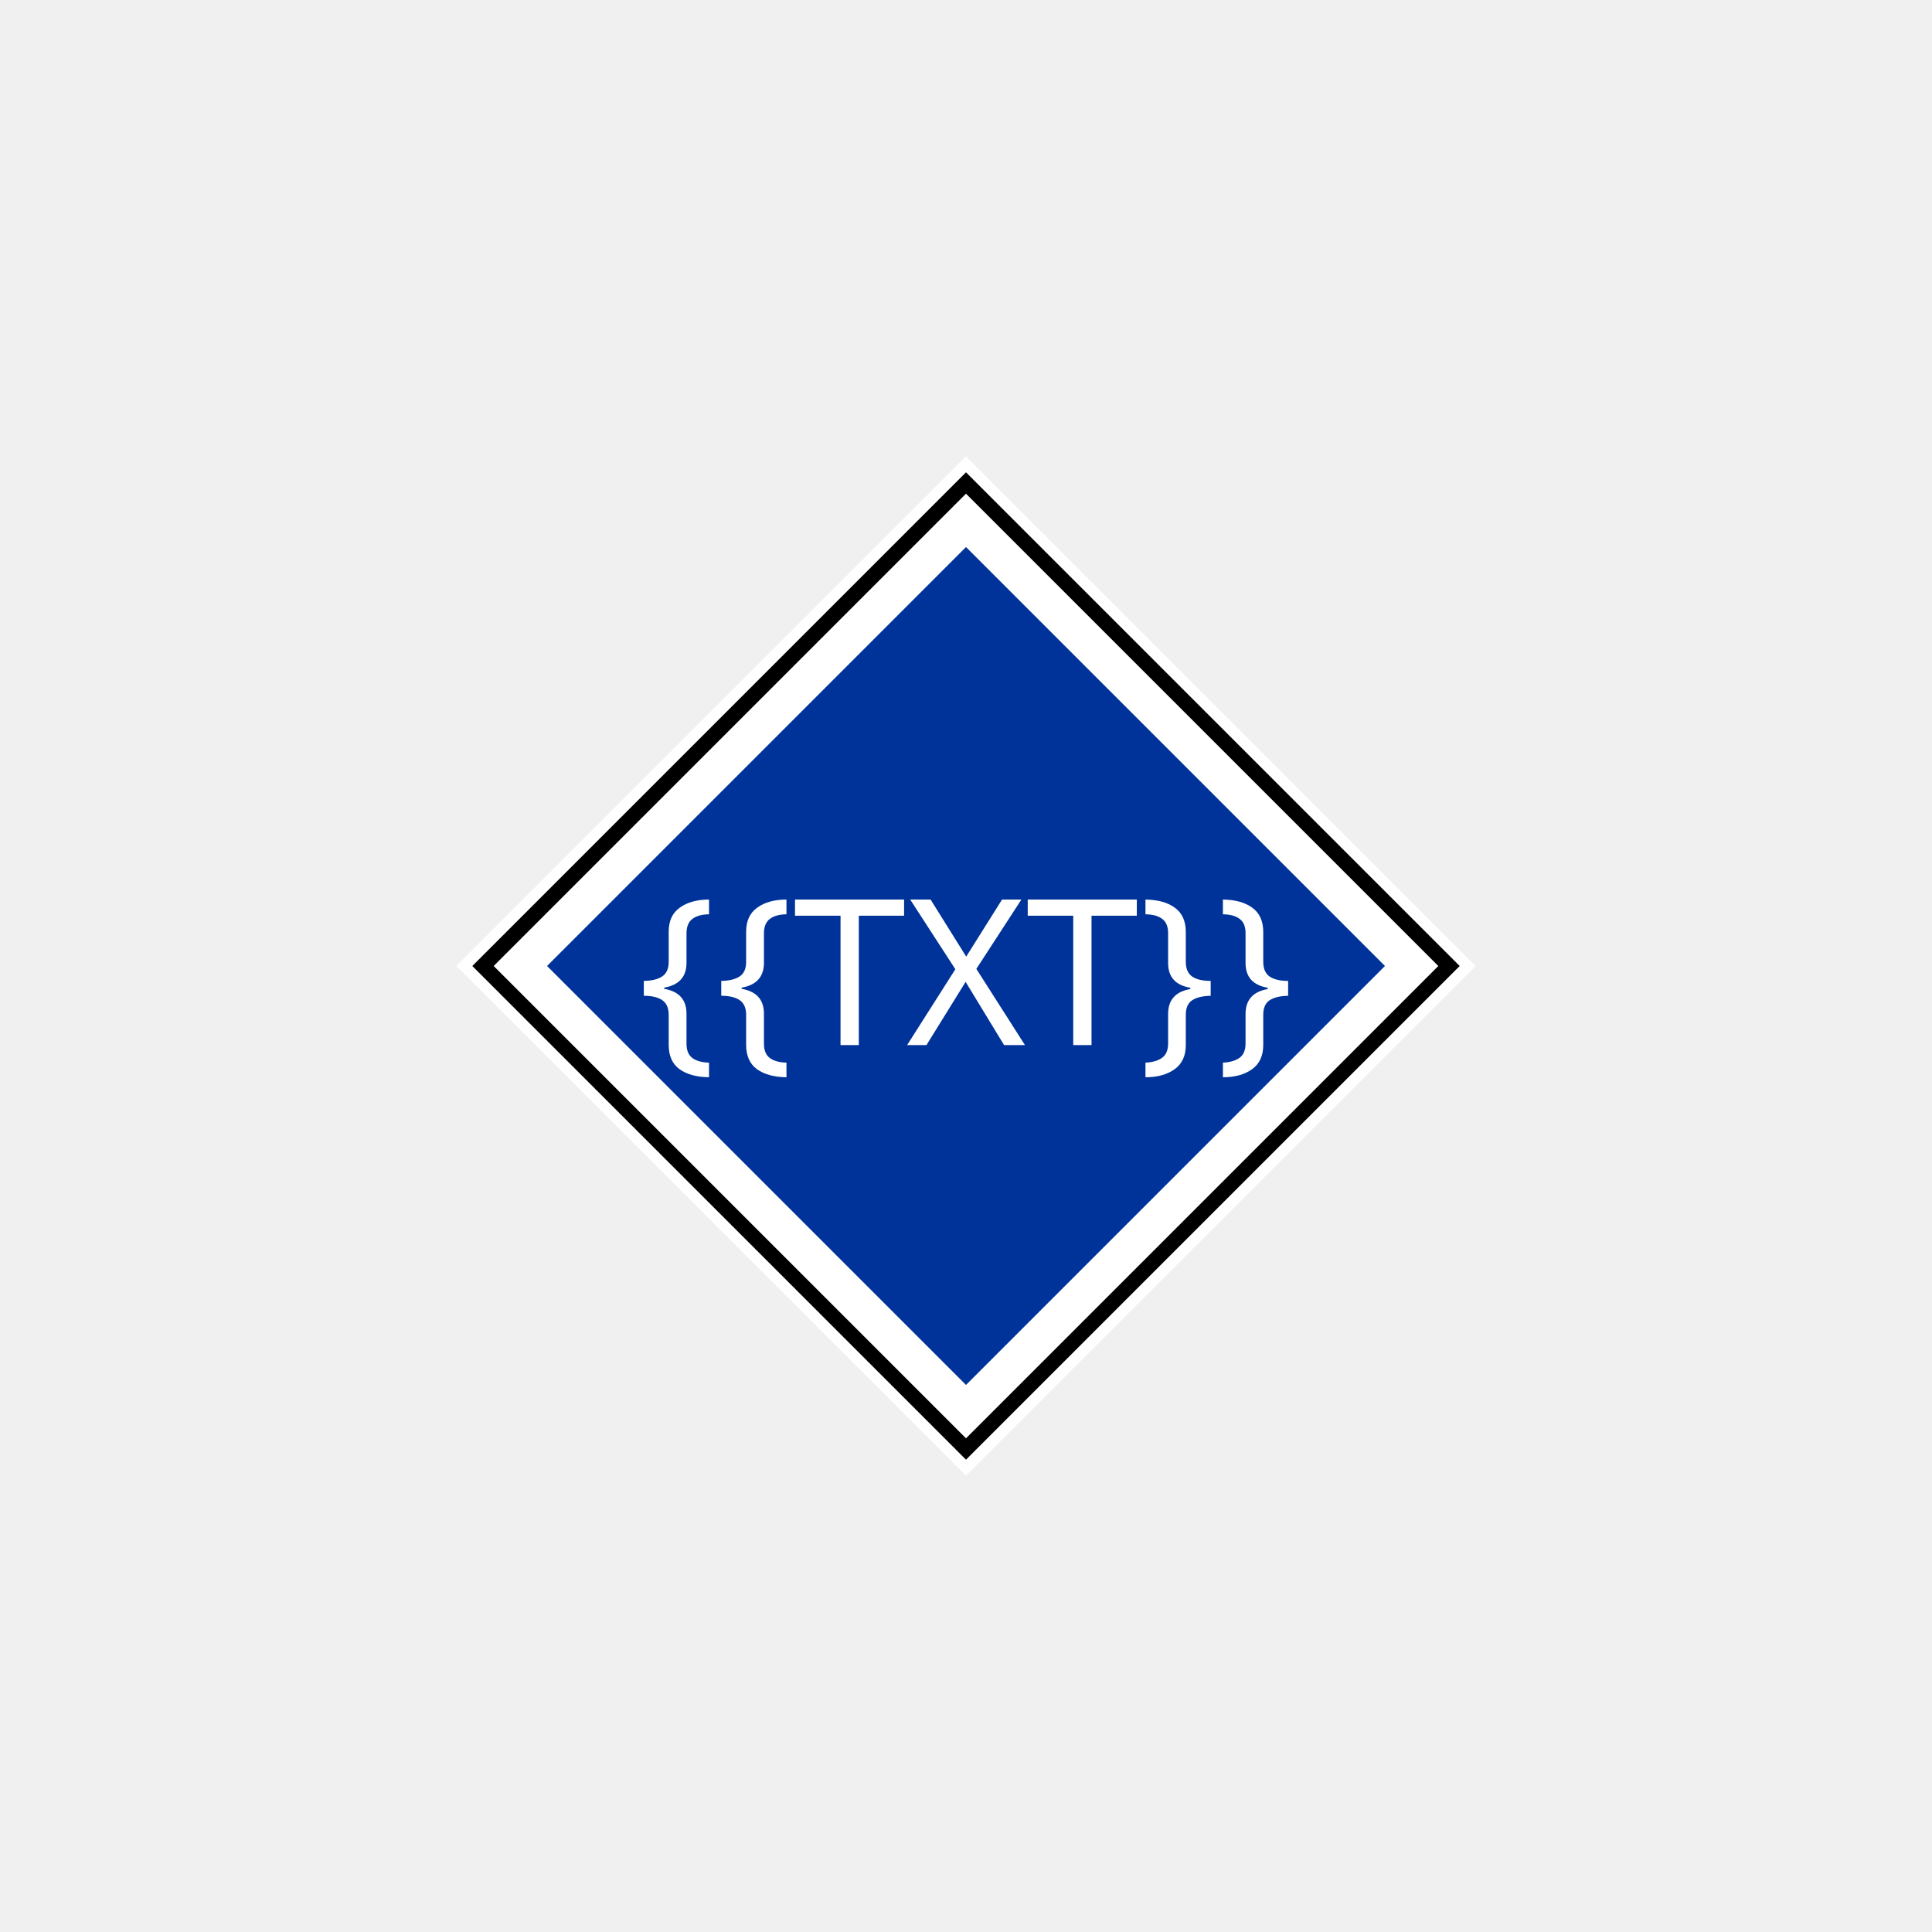
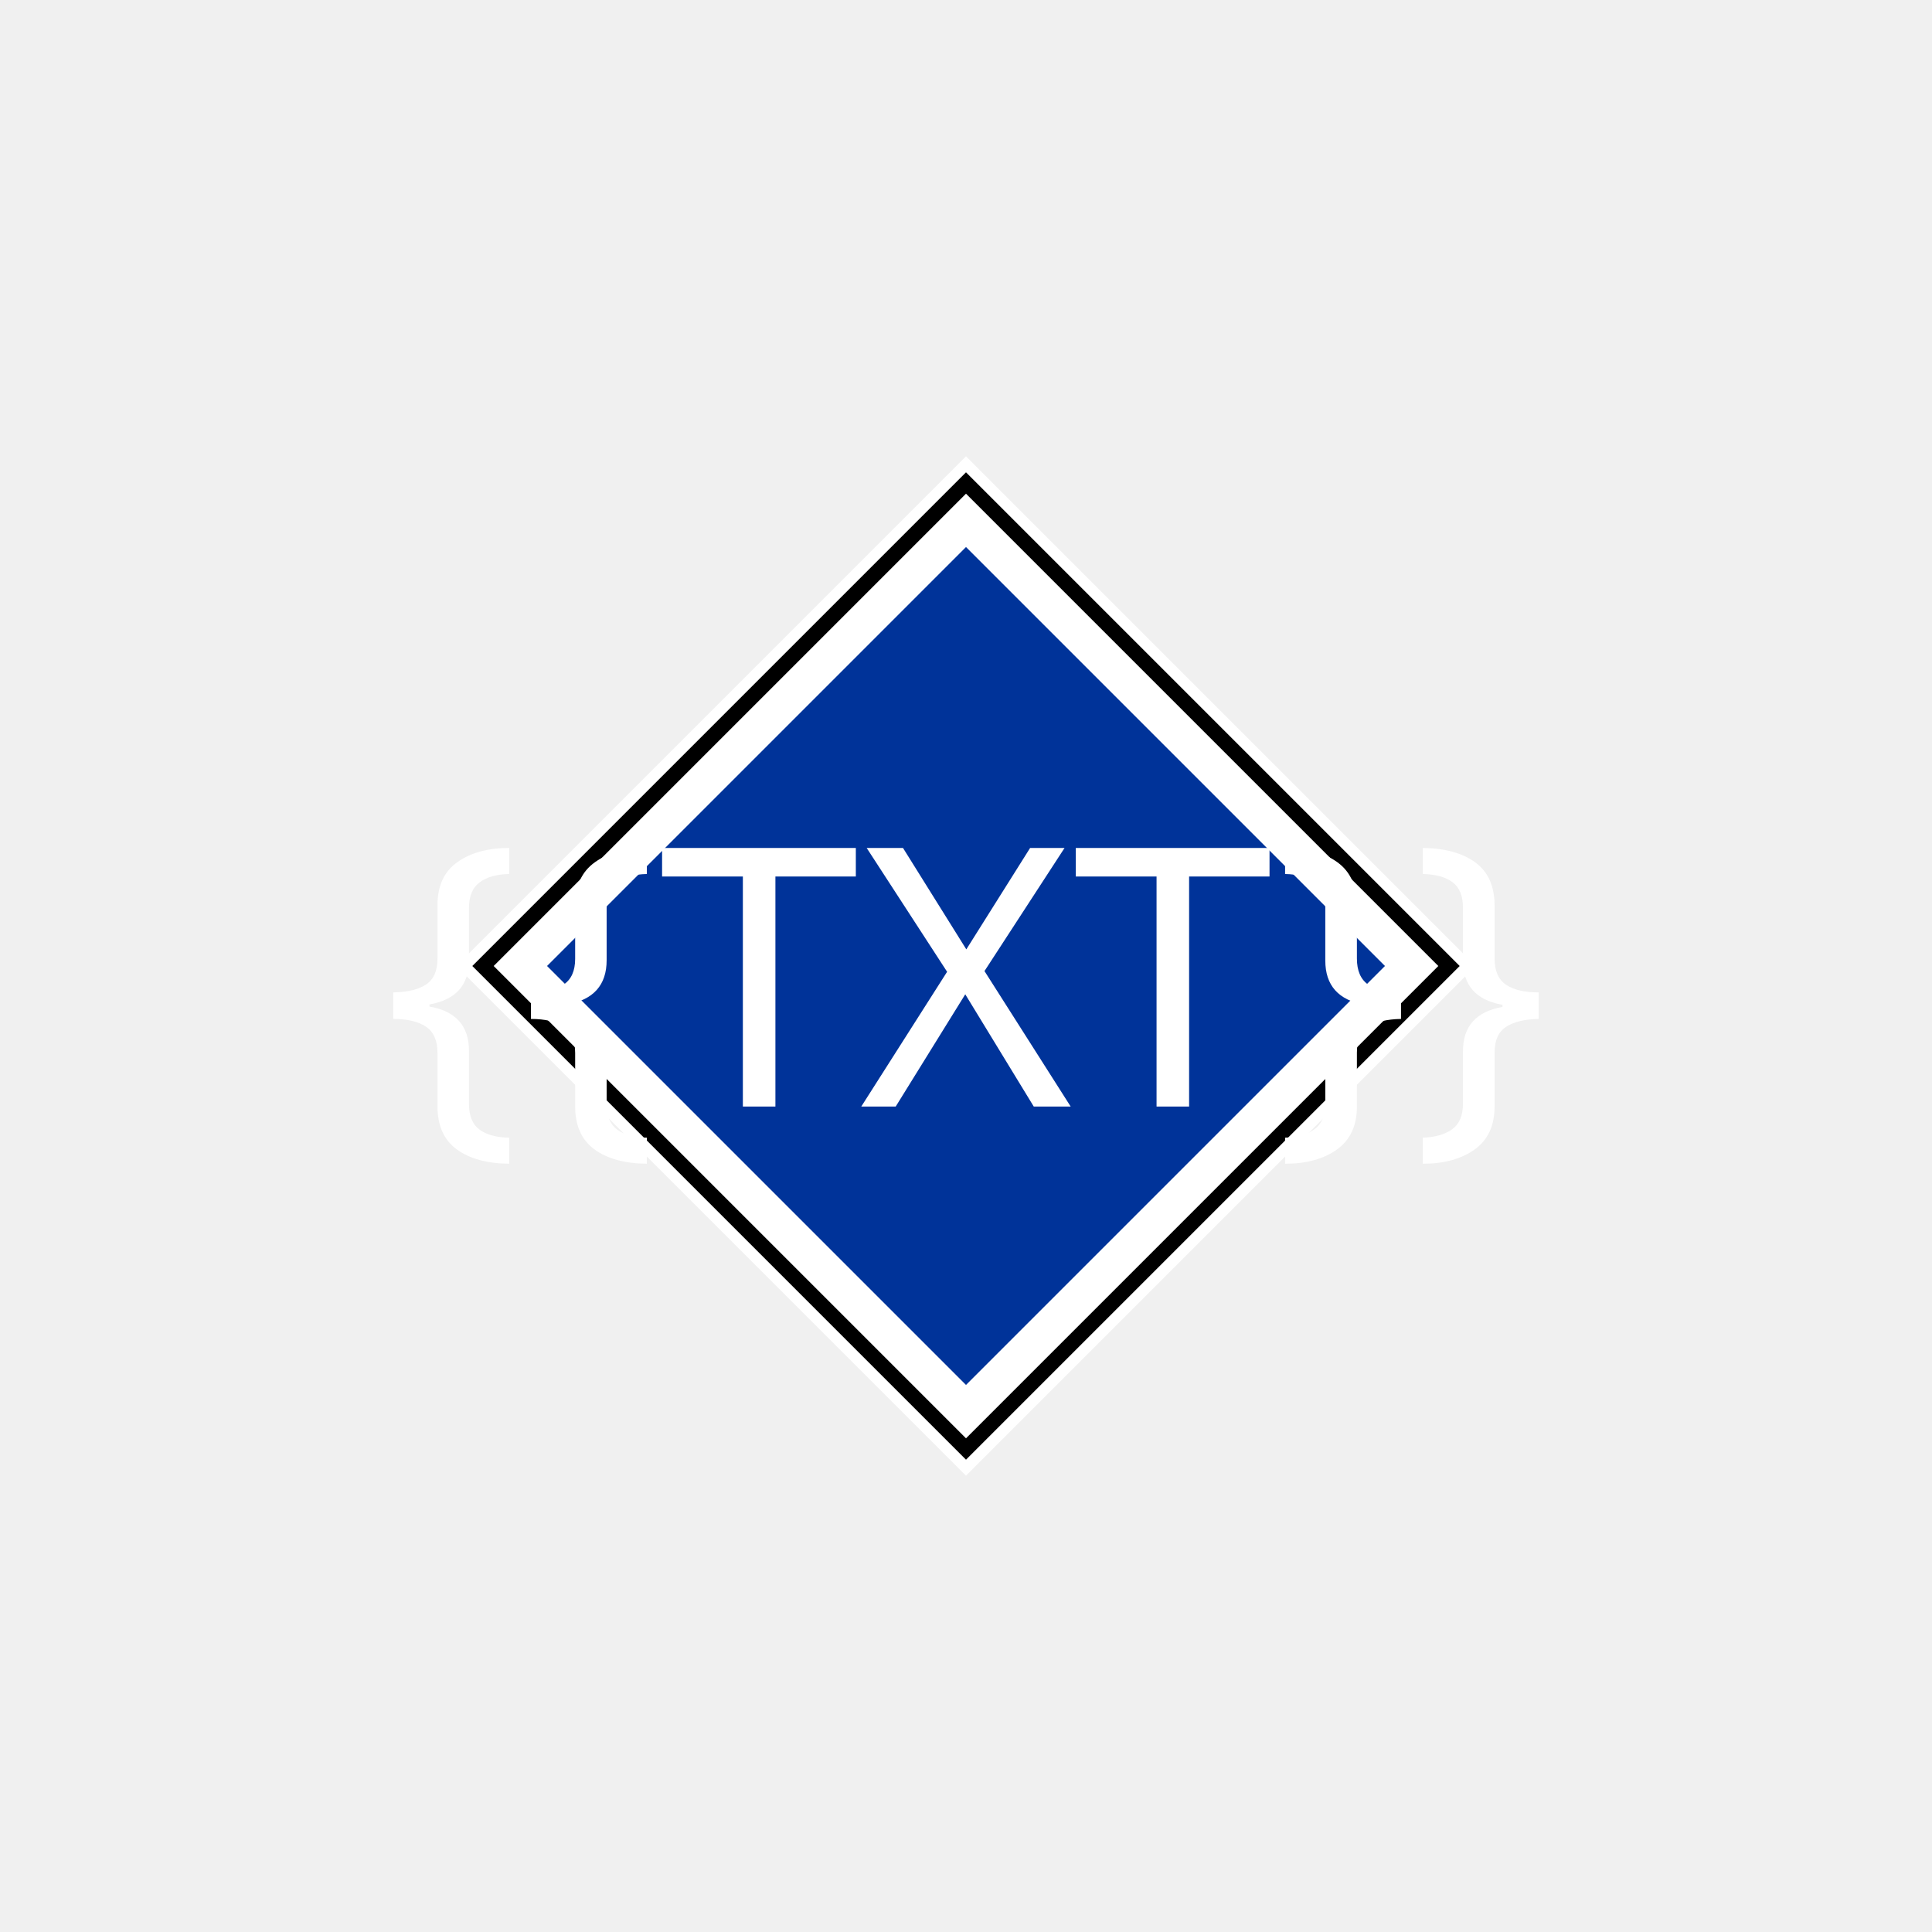
<svg xmlns="http://www.w3.org/2000/svg" version="1.1" width="256" height="256">
  <defs>
    <clipPath id="person">
      <path d="M64,128 L128,64 L192,128 L128,192 Z" />
    </clipPath>
  </defs>
  <path d="M64,128 L128,64 L192,128 L128,192 Z" stroke-width="5" stroke="#FFFFFF" fill="#003399" />
  <path d="M64,128 L128,64 L192,128 L128,192 Z" stroke-width="12" stroke="#FFFFFF" fill="#003399" clip-path="url(#person)" />
  <path d="M64,128 L128,64 L192,128 L128,192 Z" stroke-width="2" stroke="#000000" fill="none" />
-   <text x="128" y="128" style="font-family: 'Lubalin Graph', 'Roboto Slab'; font-weight: normal; dominant-baseline: central; text-anchor: middle; font-size: 225%;" fill="#FFFFFF">{{TXT}}</text>
+   <text x="128" y="128" style="font-family: 'Lubalin Graph', 'Roboto Slab'; font-weight: normal; dominant-baseline: central; text-anchor: middle; font-size: 48px;" fill="#FFFFFF">{{TXT}}</text>
</svg>
